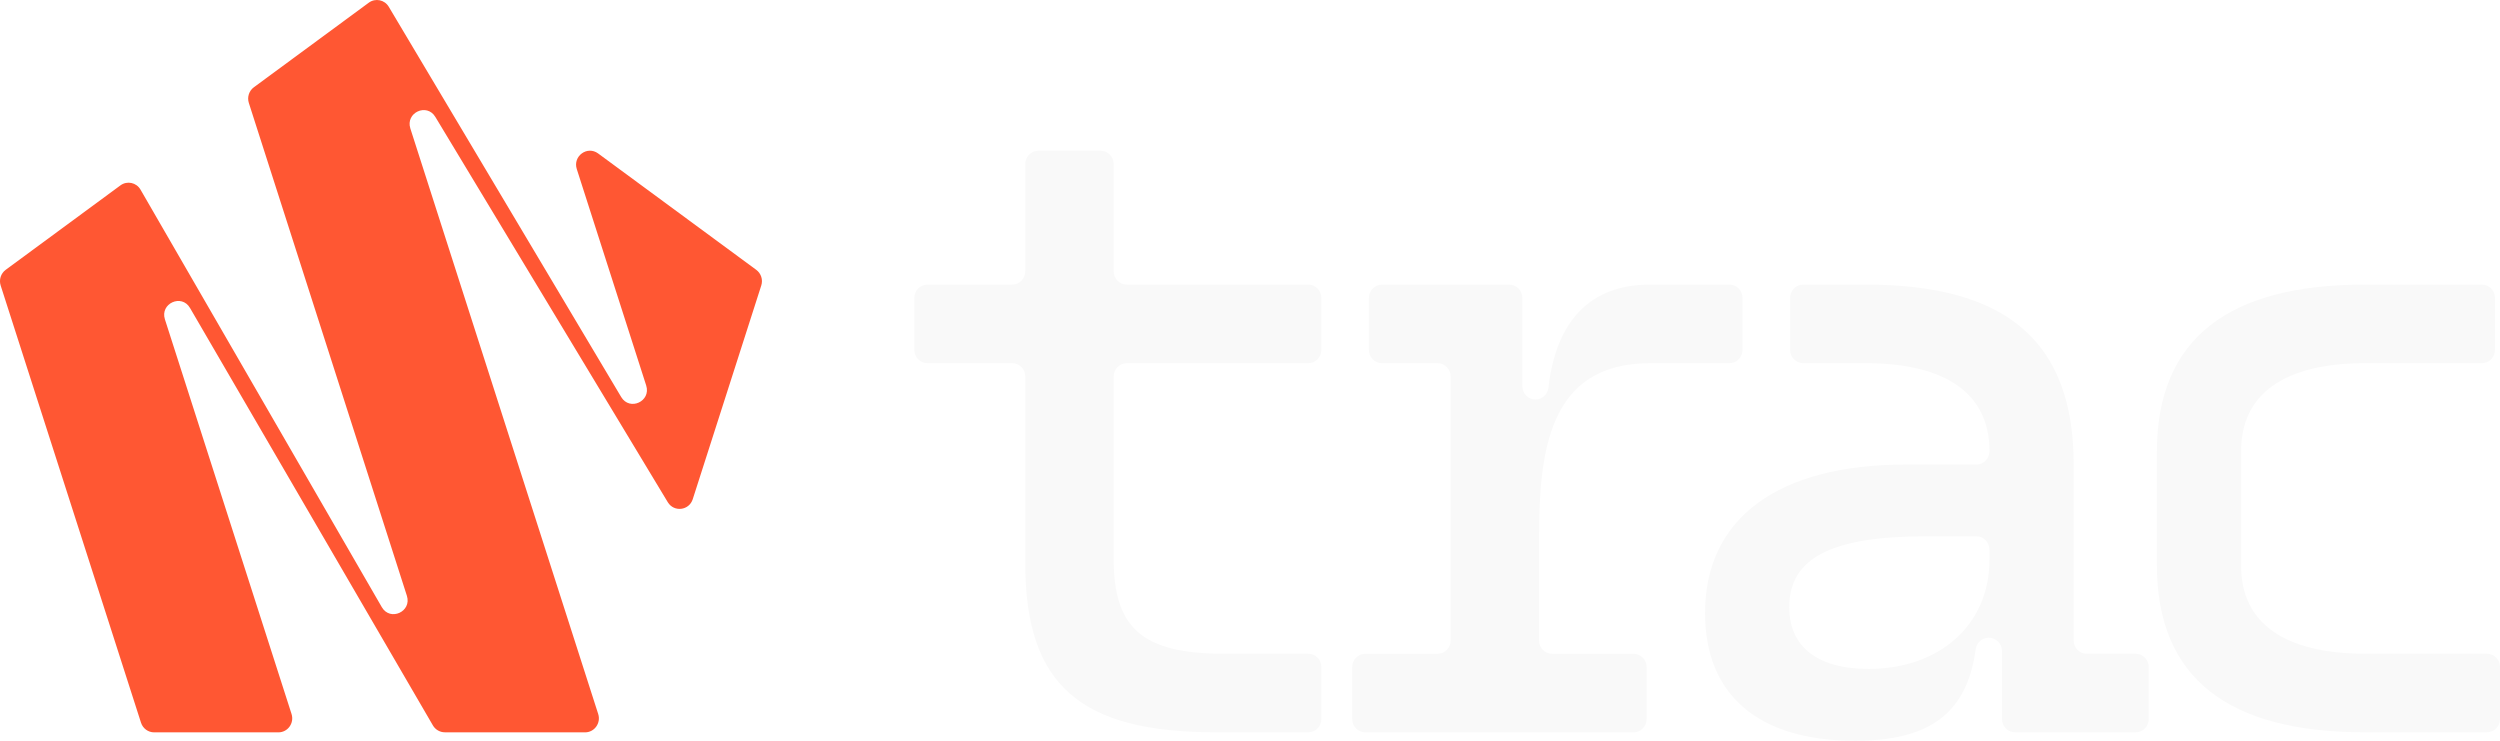
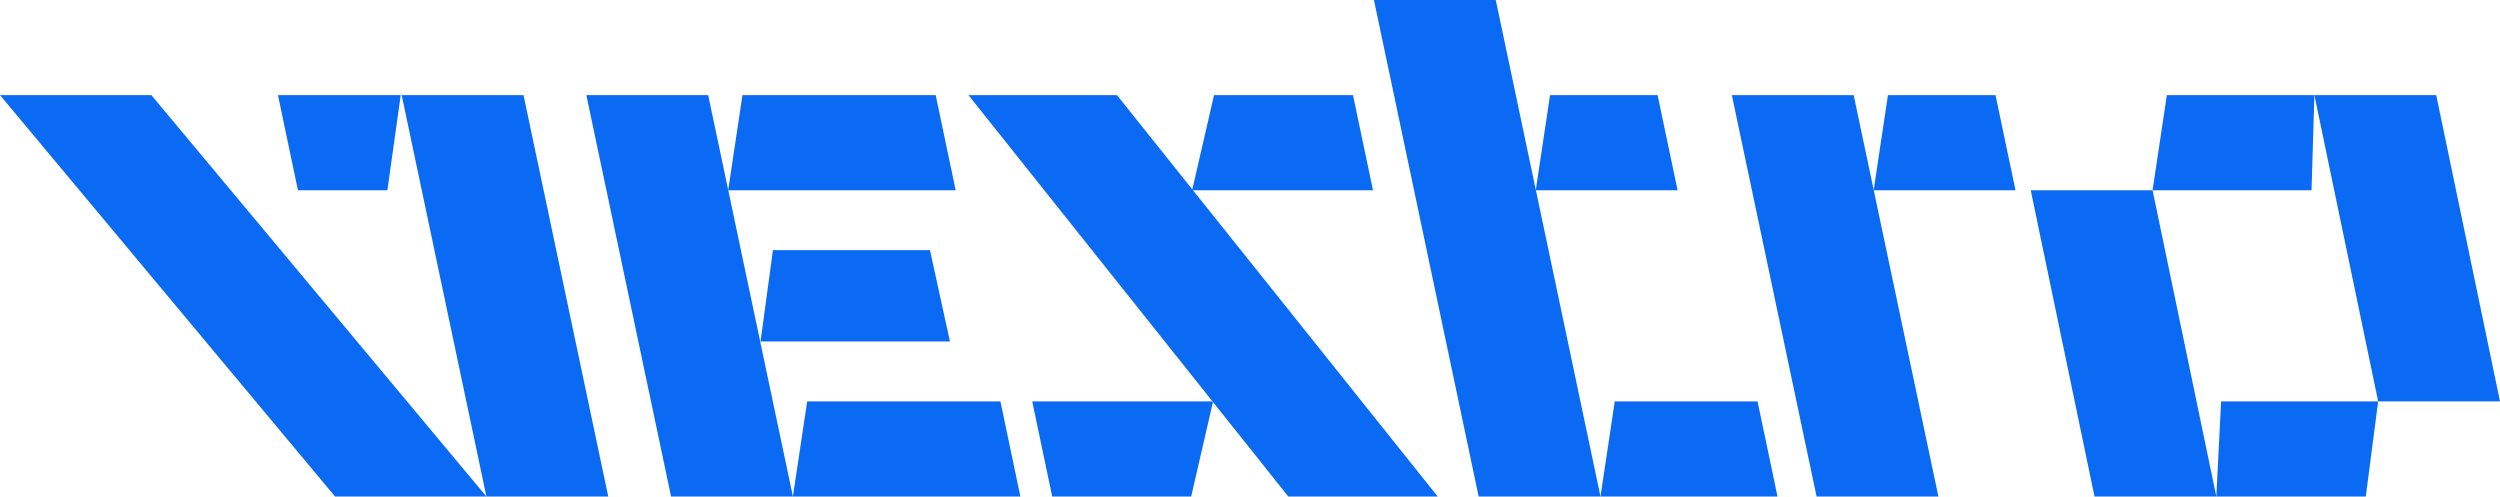
- <svg xmlns="http://www.w3.org/2000/svg" width="189" height="56" viewBox="0 0 189 56" fill="none">
-   <path d="M44.231 55.362H33.629C33.259 55.362 32.916 55.163 32.729 54.843L14.364 23.281C13.731 22.191 12.081 22.943 12.468 24.145L22.041 53.979C22.26 54.664 21.757 55.366 21.047 55.366H11.652C11.198 55.366 10.799 55.069 10.659 54.633L0.05 21.583C-0.09 21.148 0.063 20.669 0.43 20.399L9.106 14.014C9.606 13.647 10.309 13.795 10.622 14.335L28.864 45.9C29.497 46.993 31.147 46.244 30.76 45.04L18.812 7.782C18.672 7.346 18.825 6.867 19.192 6.597L27.881 0.203C28.378 -0.162 29.074 -0.02 29.391 0.513L46.963 30.016C47.606 31.093 49.236 30.34 48.852 29.142L43.605 12.783C43.291 11.807 44.394 10.998 45.214 11.598L57.172 20.399C57.539 20.669 57.692 21.148 57.552 21.583L52.371 37.741C52.094 38.601 50.952 38.736 50.485 37.967L32.909 8.835C32.263 7.765 30.64 8.521 31.023 9.715L45.224 53.979C45.444 54.664 44.941 55.366 44.231 55.366V55.362Z" fill="#FF5733" />
-   <path d="M156.77 35.119C156.77 25.795 151.662 21.516 141.07 21.516H136.322C135.776 21.516 135.333 21.965 135.333 22.518V26.453C135.333 27.006 135.776 27.455 136.322 27.455H141.007C147.188 27.455 150.403 29.817 150.403 34.096V34.116C150.403 34.67 149.96 35.119 149.413 35.119H144.099C134.453 35.119 128.902 39.141 128.902 46.359C128.902 52.491 132.874 56.003 140.251 56.003C145.855 56.003 148.697 53.948 149.363 49.082C149.43 48.586 149.846 48.212 150.343 48.212H150.36C150.906 48.212 151.349 48.66 151.349 49.214V54.36C151.349 54.913 151.792 55.362 152.339 55.362H161.455C162.001 55.362 162.445 54.913 162.445 54.36V50.425C162.445 49.872 162.001 49.423 161.455 49.423H157.76C157.213 49.423 156.77 48.974 156.77 48.421V35.119ZM150.4 42.333C150.4 47.25 146.618 50.571 141.257 50.571C137.348 50.571 135.266 48.846 135.266 45.91C135.266 42.205 138.418 40.545 145.608 40.545H149.41C149.956 40.545 150.4 40.994 150.4 41.547V42.333Z" fill="#F9F9F9" />
-   <path d="M169.428 34.096C169.428 29.817 172.644 27.455 178.824 27.455H187.63C188.177 27.455 188.62 27.006 188.62 26.453V22.518C188.62 21.965 188.177 21.516 187.63 21.516H178.761C168.545 21.516 163.061 25.538 163.061 34.16V42.718C163.061 51.34 168.545 55.362 178.761 55.362H188.01C188.557 55.362 189 54.913 189 54.36V50.425C189 49.872 188.557 49.423 188.01 49.423H178.824C172.644 49.423 169.428 47.061 169.428 42.782V34.096Z" fill="#F9F9F9" />
-   <path d="M124.737 27.455H130.745C131.291 27.455 131.734 27.006 131.734 26.453V22.518C131.734 21.965 131.291 21.516 130.745 21.516H124.737C120.316 21.516 117.65 24.155 117.06 29.321C117.004 29.824 116.581 30.202 116.081 30.202C115.534 30.202 115.091 29.753 115.091 29.2V22.521C115.091 21.968 114.648 21.519 114.102 21.519H104.479C103.933 21.519 103.489 21.968 103.489 22.521V26.456C103.489 27.01 103.933 27.458 104.479 27.458H108.677C109.224 27.458 109.667 27.907 109.667 28.461V48.424C109.667 48.978 109.224 49.426 108.677 49.426H103.216C102.67 49.426 102.227 49.875 102.227 50.429V54.363C102.227 54.917 102.67 55.366 103.216 55.366H123.494C124.041 55.366 124.484 54.917 124.484 54.363V50.429C124.484 49.875 124.041 49.426 123.494 49.426H117.34C116.794 49.426 116.351 48.978 116.351 48.424V40.805C116.351 34.292 116.98 27.458 124.737 27.458V27.455Z" fill="#F9F9F9" />
-   <path d="M99.894 22.518C99.894 21.965 99.451 21.516 98.905 21.516H85.184C84.637 21.516 84.194 21.067 84.194 20.514V12.398C84.194 11.845 83.751 11.396 83.205 11.396H78.5C77.954 11.396 77.51 11.845 77.51 12.398V20.514C77.51 21.067 77.067 21.516 76.521 21.516H70.114C69.567 21.516 69.124 21.965 69.124 22.518V26.453C69.124 27.006 69.567 27.455 70.114 27.455H76.521C77.067 27.455 77.51 27.904 77.51 28.457V42.59C77.51 51.785 81.672 55.362 91.888 55.362H98.905C99.451 55.362 99.894 54.913 99.894 54.36V50.425C99.894 49.872 99.451 49.423 98.905 49.423H92.517C86.4 49.423 84.194 47.506 84.194 42.273V28.461C84.194 27.907 84.637 27.458 85.184 27.458H98.905C99.451 27.458 99.894 27.01 99.894 26.456V22.518Z" fill="#F9F9F9" />
+ <svg xmlns="http://www.w3.org/2000/svg" width="287" height="57" viewBox="0 0 287 57" fill="none">
+   <path d="M279.678 10.919H265.691L273.013 46.079H287L279.678 10.919Z" fill="#0B6AF4" />
+   <path d="M273.013 46.079H254.982L254.435 57H271.592L273.013 46.079Z" fill="#0B6AF4" />
+   <path d="M248.754 10.919L247.115 21.839H265.364L265.691 10.919H248.754Z" fill="#0B6AF4" />
+   <path d="M247.115 21.839H233.128L240.449 57H254.435L247.115 21.839Z" fill="#0B6AF4" />
+   <path d="M216.737 10.919H229.085L231.38 21.839H215.097L216.737 10.919Z" fill="#0B6AF4" />
+   <path d="M212.802 10.919H198.815L208.542 57H222.528L212.802 10.919Z" fill="#0B6AF4" />
+   <path d="M185.375 46.079H201.766L204.06 57H183.736L185.375 46.079Z" fill="#0B6AF4" />
+   <path d="M177.945 10.919H190.293L192.587 21.839H176.306L177.945 10.919Z" fill="#0B6AF4" />
+   <path d="M171.715 0H157.728L169.749 57H183.736L171.715 0Z" fill="#0B6AF4" />
+   <path d="M139.371 10.919L136.857 21.839H157.62L155.324 10.919H139.371Z" fill="#0B6AF4" />
+   <path d="M139.262 46.079H118.499L120.794 57H136.748L139.262 46.079Z" fill="#0B6AF4" />
+   <path d="M128.225 10.919H111.178L147.894 57H165.05L128.225 10.919Z" fill="#0B6AF4" />
+   <path d="M44.474 21.839H34.203L31.909 10.919H46.003L44.474 21.839Z" fill="#0B6AF4" />
+   <path d="M60.1 10.919H46.113L55.839 57H69.826L60.1 10.919Z" fill="#0B6AF4" />
+   <path d="M17.374 10.919H0L38.464 57H55.839L17.374 10.919Z" fill="#0B6AF4" />
+   <path d="M88.731 28.718H106.761L109.055 39.201H87.31L88.731 28.718Z" fill="#0B6AF4" />
+   <path d="M92.664 46.079H114.847L117.141 57H91.026L92.664 46.079Z" fill="#0B6AF4" />
+   <path d="M85.234 10.919H107.417L109.711 21.839H83.594L85.234 10.919Z" fill="#0B6AF4" />
+   <path d="M81.299 10.919H67.312L77.039 57H91.026L81.299 10.919Z" fill="#0B6AF4" />
</svg>
